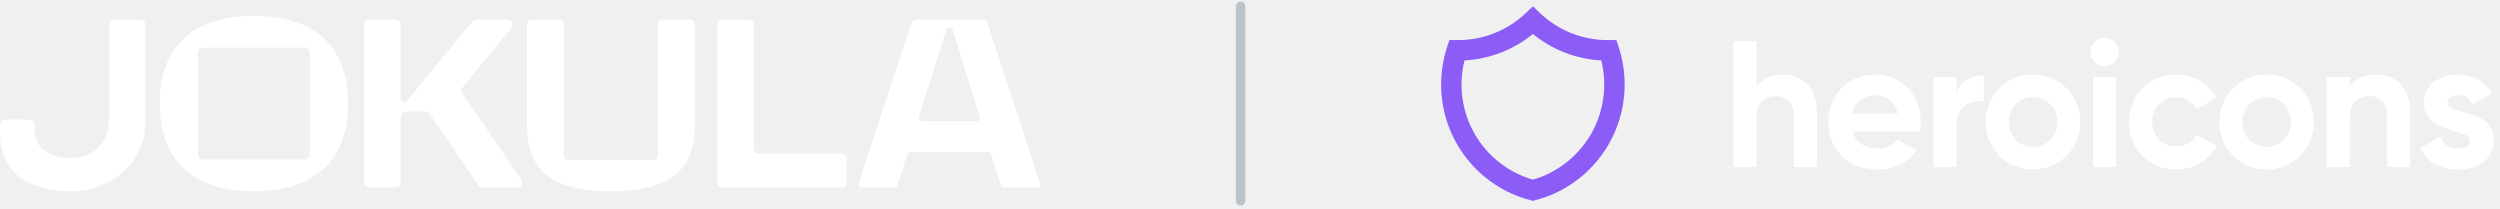
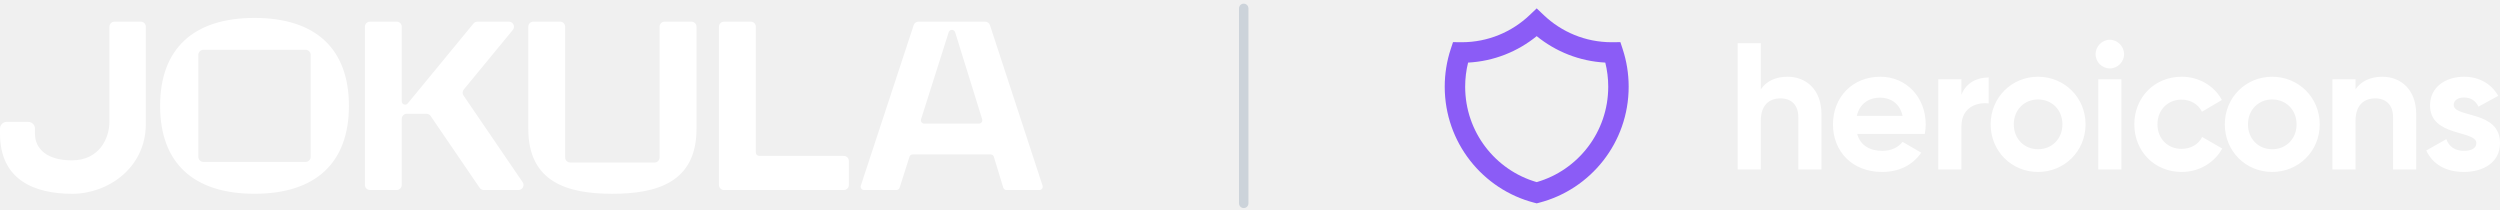
- <svg xmlns="http://www.w3.org/2000/svg" width="395" height="33" viewBox="0 0 395 33" fill="none">
-   <g clip-path="url(#clip0_215_43)">
-     <path d="M22.981 3.888V19.232C22.981 26.13 17.015 30.225 11.395 30.225C5.395 30.225 0 28.025 0 20.746V19.951C0 19.366 0.478 18.889 1.065 18.889H4.446C5.033 18.889 5.51 19.366 5.51 19.951V20.746C5.51 23.173 7.446 24.953 11.323 24.953C15.575 24.953 17.246 21.578 17.246 18.851V3.888C17.246 3.449 17.602 3.094 18.042 3.094C19.134 3.094 21.092 3.094 22.188 3.094C22.628 3.094 22.984 3.449 22.984 3.888H22.981ZM132.989 24.248C130.339 24.248 121.866 24.248 119.655 24.248C119.362 24.248 119.125 24.012 119.125 23.719V3.888C119.125 3.449 118.769 3.094 118.329 3.094H114.111C113.671 3.094 113.315 3.449 113.315 3.888C113.315 7.796 113.315 24.934 113.315 28.835C113.315 29.274 113.671 29.63 114.108 29.63C117.37 29.63 129.727 29.63 132.992 29.63C133.433 29.63 133.788 29.274 133.788 28.835V25.046C133.788 24.607 133.433 24.252 132.992 24.252C132.552 24.252 132.989 24.248 132.989 24.248ZM156.023 3.639C157.131 7.026 163.076 25.152 164.315 28.938C164.427 29.281 164.171 29.63 163.809 29.63C162.47 29.63 159.663 29.63 158.63 29.63C158.396 29.63 158.19 29.477 158.121 29.253L156.641 24.395C156.573 24.171 156.37 24.018 156.135 24.018C154.209 24.018 145.764 24.018 143.847 24.018C143.616 24.018 143.413 24.167 143.342 24.386C143.017 25.401 142.115 28.243 141.79 29.259C141.721 29.48 141.515 29.627 141.284 29.627H136.18C135.818 29.627 135.562 29.274 135.674 28.932L144.004 3.642C144.11 3.315 144.416 3.094 144.759 3.094C146.745 3.094 153.285 3.094 155.268 3.094C155.611 3.094 155.914 3.312 156.02 3.639H156.023ZM154.799 18.477L150.538 4.764C150.385 4.269 149.682 4.262 149.523 4.758C148.434 8.188 145.92 16.091 145.165 18.471C145.056 18.814 145.312 19.163 145.671 19.163H154.29C154.649 19.163 154.905 18.817 154.799 18.474V18.477ZM76.257 29.63H81.711C82.351 29.63 82.732 28.913 82.37 28.386L73.054 14.735C72.854 14.442 72.873 14.056 73.098 13.782L80.824 4.396C81.252 3.876 80.881 3.094 80.209 3.094H75.242C75.005 3.094 74.777 3.2 74.627 3.384L64.262 15.979C63.944 16.365 63.32 16.14 63.32 15.642V3.888C63.32 3.449 62.964 3.094 62.523 3.094H58.309C57.869 3.094 57.513 3.449 57.513 3.888V28.832C57.513 29.271 57.869 29.627 58.309 29.627H62.523C62.964 29.627 63.32 29.271 63.32 28.832V18.406C63.32 17.966 63.675 17.611 64.116 17.611H67.213C67.478 17.611 67.725 17.742 67.871 17.96L75.598 29.284C75.748 29.502 75.995 29.633 76.257 29.633V29.63ZM108.969 3.094H104.754C104.314 3.094 103.958 3.449 103.958 3.888V24.498C103.958 24.937 103.602 25.292 103.162 25.292H89.869C89.429 25.292 89.073 24.937 89.073 24.498V3.888C89.073 3.449 88.717 3.094 88.277 3.094H84.059C83.619 3.094 83.263 3.449 83.263 3.888V19.989C83.263 28.405 89.454 30.222 96.481 30.222C103.509 30.222 109.774 28.439 109.774 19.989V3.888C109.774 3.449 109.418 3.094 108.978 3.094H108.969ZM54.993 16.362C54.993 25.308 49.795 30.219 40.114 30.219C30.433 30.219 25.235 25.308 25.235 16.362C25.235 7.416 30.433 2.505 40.114 2.505C49.795 2.505 54.993 7.416 54.993 16.362ZM48.968 8.335C48.968 7.889 48.606 7.525 48.156 7.525H32.069C31.622 7.525 31.257 7.886 31.257 8.335V24.392C31.257 24.837 31.619 25.202 32.069 25.202H48.156C48.603 25.202 48.968 24.84 48.968 24.392V8.335Z" fill="white" />
+ <svg xmlns="http://www.w3.org/2000/svg" width="597" height="50" viewBox="0 0 597 50" fill="none">
+   <g clip-path="url(#clip0_215_535)">
+     <path d="M34.819 6.376V29.624C34.819 40.076 25.78 46.28 17.265 46.28C8.174 46.28 0 42.947 0 31.918V30.714C0 29.827 0.724 29.104 1.613 29.104H6.736C7.625 29.104 8.349 29.827 8.349 30.714V31.918C8.349 35.596 11.282 38.292 17.157 38.292C23.599 38.292 26.13 33.179 26.13 29.048V6.376C26.13 5.711 26.669 5.172 27.336 5.172C28.992 5.172 31.957 5.172 33.618 5.172C34.285 5.172 34.824 5.711 34.824 6.376H34.819ZM201.499 37.225C197.483 37.225 184.645 37.225 181.296 37.225C180.851 37.225 180.492 36.866 180.492 36.422V6.376C180.492 5.711 179.953 5.172 179.286 5.172H172.895C172.228 5.172 171.689 5.711 171.689 6.376C171.689 12.297 171.689 38.264 171.689 44.174C171.689 44.84 172.228 45.378 172.89 45.378C177.833 45.378 196.556 45.378 201.504 45.378C202.171 45.378 202.71 44.84 202.71 44.174V38.433C202.71 37.768 202.171 37.23 201.504 37.23C200.837 37.23 201.499 37.225 201.499 37.225ZM236.399 5.999C238.078 11.131 247.084 38.594 248.962 44.33C249.132 44.85 248.745 45.378 248.196 45.378C246.167 45.378 241.914 45.378 240.348 45.378C239.994 45.378 239.681 45.147 239.577 44.807L237.335 37.447C237.231 37.107 236.924 36.875 236.569 36.875C233.65 36.875 220.855 36.875 217.951 36.875C217.601 36.875 217.293 37.102 217.184 37.432C216.692 38.972 215.325 43.277 214.833 44.816C214.729 45.152 214.417 45.374 214.067 45.374H206.333C205.785 45.374 205.397 44.84 205.567 44.321L218.187 6.003C218.348 5.508 218.812 5.172 219.332 5.172C222.34 5.172 232.25 5.172 235.254 5.172C235.774 5.172 236.233 5.503 236.394 5.999H236.399ZM234.544 28.481L228.088 7.703C227.856 6.952 226.792 6.943 226.55 7.694C224.899 12.892 221.092 24.865 219.947 28.472C219.781 28.991 220.169 29.52 220.713 29.52H233.773C234.317 29.52 234.705 28.996 234.544 28.476V28.481ZM115.541 45.378H123.805C124.774 45.378 125.351 44.292 124.803 43.495L110.688 22.811C110.385 22.367 110.413 21.782 110.754 21.366L122.461 7.146C123.109 6.357 122.546 5.172 121.529 5.172H114.004C113.644 5.172 113.299 5.333 113.072 5.611L97.367 24.695C96.885 25.28 95.939 24.94 95.939 24.185V6.376C95.939 5.711 95.4 5.172 94.733 5.172H88.347C87.68 5.172 87.141 5.711 87.141 6.376V44.17C87.141 44.835 87.68 45.374 88.347 45.374H94.733C95.4 45.374 95.939 44.835 95.939 44.17V28.372C95.939 27.707 96.478 27.169 97.145 27.169H101.837C102.239 27.169 102.613 27.367 102.835 27.697L114.543 44.854C114.77 45.185 115.144 45.383 115.541 45.383V45.378ZM165.104 5.172H158.719C158.052 5.172 157.512 5.711 157.512 6.376V37.602C157.512 38.268 156.973 38.806 156.306 38.806H136.165C135.498 38.806 134.959 38.268 134.959 37.602V6.376C134.959 5.711 134.419 5.172 133.752 5.172H127.362C126.695 5.172 126.156 5.711 126.156 6.376V30.771C126.156 43.523 135.536 46.275 146.183 46.275C156.831 46.275 166.325 43.575 166.325 30.771V6.376C166.325 5.711 165.786 5.172 165.119 5.172H165.104ZM83.323 25.275C83.323 38.83 75.447 46.271 60.779 46.271C46.11 46.271 38.235 38.83 38.235 25.275C38.235 11.721 46.11 4.28 60.779 4.28C75.447 4.28 83.323 11.721 83.323 25.275ZM74.194 13.114C74.194 12.438 73.645 11.886 72.964 11.886H48.589C47.913 11.886 47.359 12.434 47.359 13.114V37.442C47.359 38.117 47.908 38.669 48.589 38.669H72.964C73.64 38.669 74.194 38.122 74.194 37.442V13.114Z" fill="white" />
  </g>
-   <path d="M196.02 1V31.73" stroke="#BBC3CA" stroke-width="1.5" stroke-linecap="round" stroke-linejoin="round" />
-   <path fill-rule="evenodd" clip-rule="evenodd" d="M242.196 1L243.303 2.054C246.095 4.709 249.86 6.335 254.007 6.335C254.073 6.335 254.139 6.335 254.205 6.334L255.386 6.32L255.755 7.447C256.363 9.305 256.691 11.289 256.691 13.346C256.691 22.143 250.701 29.531 242.597 31.626L242.196 31.73L241.794 31.626C233.69 29.531 227.7 22.143 227.7 13.346C227.7 11.289 228.028 9.305 228.637 7.447L229.005 6.32L230.187 6.334C230.252 6.335 230.318 6.335 230.384 6.335C234.531 6.335 238.297 4.709 241.088 2.054L242.196 1ZM231.384 9.545C231.082 10.76 230.921 12.034 230.921 13.346C230.921 20.485 235.685 26.51 242.196 28.383C248.706 26.51 253.47 20.485 253.47 13.346C253.47 12.034 253.309 10.76 253.007 9.545C248.922 9.33 245.18 7.802 242.196 5.377C239.211 7.802 235.469 9.33 231.384 9.545Z" fill="#8B5CF6" />
-   <path d="M281.732 11.775C279.837 11.775 278.367 12.485 277.519 13.764V6.488H273.871V26.384H277.519V18.71C277.519 16.237 278.848 15.185 280.629 15.185C282.269 15.185 283.428 16.18 283.428 18.113V26.384H287.076V17.658C287.076 13.878 284.729 11.775 281.732 11.775ZM292.707 20.785H303.367C303.451 20.301 303.508 19.818 303.508 19.278C303.508 15.1 300.539 11.775 296.354 11.775C291.915 11.775 288.89 15.043 288.89 19.278C288.89 23.513 291.887 26.782 296.637 26.782C299.352 26.782 301.472 25.673 302.801 23.741L299.861 22.035C299.238 22.86 298.107 23.456 296.694 23.456C294.771 23.456 293.216 22.66 292.707 20.785V20.785ZM292.65 17.942C293.074 16.123 294.403 15.072 296.354 15.072C297.881 15.072 299.408 15.896 299.861 17.942H292.65ZM309.137 14.617V12.172H305.489V26.384H309.137V19.591C309.137 16.607 311.54 15.754 313.435 15.981V11.888C311.653 11.888 309.872 12.684 309.137 14.617ZM321.207 26.782C325.364 26.782 328.7 23.513 328.7 19.278C328.7 15.043 325.364 11.775 321.207 11.775C317.051 11.775 313.743 15.043 313.743 19.278C313.743 23.513 317.051 26.782 321.207 26.782ZM321.207 23.201C319.059 23.201 317.39 21.581 317.39 19.278C317.39 16.976 319.059 15.356 321.207 15.356C323.385 15.356 325.053 16.976 325.053 19.278C325.053 21.581 323.385 23.201 321.207 23.201ZM332.511 10.467C333.755 10.467 334.773 9.444 334.773 8.222C334.773 7 333.755 5.948 332.511 5.948C331.295 5.948 330.277 7 330.277 8.222C330.283 8.815 330.52 9.383 330.938 9.803C331.355 10.223 331.92 10.461 332.511 10.467V10.467ZM330.701 26.384H334.349V12.172H330.701V26.384ZM343.851 26.782C346.622 26.782 349.026 25.304 350.241 23.087L347.075 21.268C346.509 22.433 345.293 23.144 343.823 23.144C341.646 23.144 340.034 21.524 340.034 19.278C340.034 17.004 341.646 15.384 343.823 15.384C345.265 15.384 346.481 16.123 347.046 17.289L350.185 15.441C349.026 13.253 346.622 11.775 343.851 11.775C339.553 11.775 336.386 15.043 336.386 19.278C336.386 23.513 339.553 26.782 343.851 26.782ZM358.113 26.782C362.27 26.782 365.606 23.513 365.606 19.278C365.606 15.043 362.27 11.775 358.113 11.775C353.957 11.775 350.648 15.043 350.648 19.278C350.648 23.513 353.957 26.782 358.113 26.782ZM358.113 23.201C355.964 23.201 354.296 21.581 354.296 19.278C354.296 16.976 355.964 15.356 358.113 15.356C360.29 15.356 361.959 16.976 361.959 19.278C361.959 21.581 360.29 23.201 358.113 23.201ZM375.467 11.775C373.573 11.775 372.102 12.485 371.254 13.764V12.172H367.607V26.384H371.254V18.71C371.254 16.237 372.583 15.185 374.364 15.185C376.004 15.185 377.164 16.18 377.164 18.113V26.384H380.811V17.658C380.811 13.878 378.464 11.775 375.467 11.775ZM386.725 16.209C386.725 15.441 387.46 15.043 388.365 15.043C389.411 15.043 390.203 15.583 390.627 16.493L393.737 14.787C392.634 12.826 390.655 11.775 388.365 11.775C385.452 11.775 382.992 13.395 382.992 16.294C382.992 21.296 390.288 20.159 390.288 22.234C390.288 23.058 389.496 23.456 388.337 23.456C386.923 23.456 385.961 22.774 385.566 21.609L382.399 23.399C383.417 25.588 385.509 26.782 388.337 26.782C391.362 26.782 394.02 25.304 394.02 22.234C394.02 17.004 386.725 18.312 386.725 16.209V16.209Z" fill="white" />
+   <path d="M297 2V48.56" stroke="#CCD3DA" stroke-width="2.25" stroke-linecap="round" stroke-linejoin="round" />
+   <path fill-rule="evenodd" clip-rule="evenodd" d="M366.963 2L368.641 3.596C372.871 7.62 378.576 10.084 384.859 10.084C384.959 10.084 385.059 10.083 385.159 10.082L386.948 10.06L387.507 11.768C388.429 14.583 388.926 17.589 388.926 20.706C388.926 34.035 379.85 45.228 367.571 48.403L366.963 48.56L366.355 48.403C354.076 45.228 345 34.035 345 20.706C345 17.589 345.498 14.583 346.419 11.768L346.978 10.06L348.768 10.082C348.867 10.083 348.967 10.084 349.067 10.084C355.35 10.084 361.055 7.62 365.285 3.596L366.963 2ZM350.582 14.947C350.124 16.788 349.881 18.717 349.881 20.706C349.881 31.523 357.098 40.652 366.963 43.489C376.828 40.652 384.046 31.523 384.046 20.706C384.046 18.717 383.802 16.788 383.344 14.947C377.154 14.62 371.485 12.307 366.963 8.632C362.441 12.307 356.772 14.62 350.582 14.947Z" fill="#8B5CF6" />
+   <path d="M426.867 18.325C423.996 18.325 421.768 19.402 420.483 21.34V10.315H414.957V40.461H420.483V28.833C420.483 25.086 422.497 23.493 425.196 23.493C427.681 23.493 429.437 25 429.437 27.929V40.461H434.964V27.24C434.964 21.512 431.408 18.325 426.867 18.325ZM443.495 31.977H459.647C459.775 31.245 459.861 30.512 459.861 29.694C459.861 23.364 455.362 18.325 449.022 18.325C442.296 18.325 437.712 23.278 437.712 29.694C437.712 36.111 442.253 41.063 449.45 41.063C453.563 41.063 456.776 39.384 458.79 36.456L454.334 33.872C453.392 35.12 451.678 36.025 449.536 36.025C446.623 36.025 444.266 34.819 443.495 31.977V31.977ZM443.41 27.67C444.052 24.914 446.066 23.321 449.022 23.321C451.335 23.321 453.649 24.57 454.334 27.67H443.41ZM468.389 22.632V18.928H462.863V40.461H468.389V30.168C468.389 25.646 472.031 24.354 474.901 24.699V18.497C472.202 18.497 469.503 19.703 468.389 22.632ZM486.678 41.063C492.976 41.063 498.031 36.111 498.031 29.694C498.031 23.278 492.976 18.325 486.678 18.325C480.38 18.325 475.368 23.278 475.368 29.694C475.368 36.111 480.38 41.063 486.678 41.063ZM486.678 35.637C483.422 35.637 480.894 33.182 480.894 29.694C480.894 26.206 483.422 23.751 486.678 23.751C489.977 23.751 492.505 26.206 492.505 29.694C492.505 33.182 489.977 35.637 486.678 35.637ZM503.804 16.344C505.689 16.344 507.231 14.794 507.231 12.942C507.231 11.09 505.689 9.497 503.804 9.497C501.962 9.497 500.42 11.09 500.42 12.942C500.429 13.841 500.788 14.701 501.421 15.338C502.054 15.973 502.909 16.335 503.804 16.344V16.344ZM501.062 40.461H506.589V18.928H501.062V40.461ZM520.987 41.063C525.185 41.063 528.827 38.824 530.669 35.465L525.871 32.709C525.014 34.474 523.171 35.551 520.944 35.551C517.645 35.551 515.203 33.096 515.203 29.694C515.203 26.249 517.645 23.794 520.944 23.794C523.129 23.794 524.971 24.914 525.828 26.68L530.583 23.881C528.827 20.564 525.185 18.325 520.987 18.325C514.475 18.325 509.676 23.278 509.676 29.694C509.676 36.111 514.475 41.063 520.987 41.063ZM542.596 41.063C548.893 41.063 553.949 36.111 553.949 29.694C553.949 23.278 548.893 18.325 542.596 18.325C536.298 18.325 531.285 23.278 531.285 29.694C531.285 36.111 536.298 41.063 542.596 41.063ZM542.596 35.637C539.34 35.637 536.812 33.182 536.812 29.694C536.812 26.206 539.34 23.751 542.596 23.751C545.894 23.751 548.422 26.206 548.422 29.694C548.422 33.182 545.894 35.637 542.596 35.637ZM568.89 18.325C566.019 18.325 563.791 19.402 562.506 21.34V18.928H556.98V40.461H562.506V28.833C562.506 25.086 564.52 23.493 567.219 23.493C569.704 23.493 571.46 25 571.46 27.929V40.461H576.987V27.24C576.987 21.512 573.431 18.325 568.89 18.325ZM585.947 25.043C585.947 23.881 587.061 23.278 588.432 23.278C590.017 23.278 591.216 24.096 591.859 25.474L596.571 22.89C594.901 19.919 591.902 18.325 588.432 18.325C584.019 18.325 580.292 20.78 580.292 25.172C580.292 32.752 591.345 31.029 591.345 34.173C591.345 35.422 590.145 36.025 588.389 36.025C586.247 36.025 584.79 34.991 584.19 33.226L579.392 35.939C580.934 39.255 584.105 41.063 588.389 41.063C592.973 41.063 597 38.824 597 34.173C597 26.249 585.947 28.23 585.947 25.043V25.043Z" fill="white" />
  <defs>
-     <clipPath id="clip0_215_43">
-       <rect width="164.34" height="27.72" fill="white" transform="translate(0 2.50486)" />
+     <clipPath id="clip0_215_535">
+       <rect width="249" height="42" fill="white" transform="translate(0 4.28009)" />
    </clipPath>
  </defs>
</svg>
